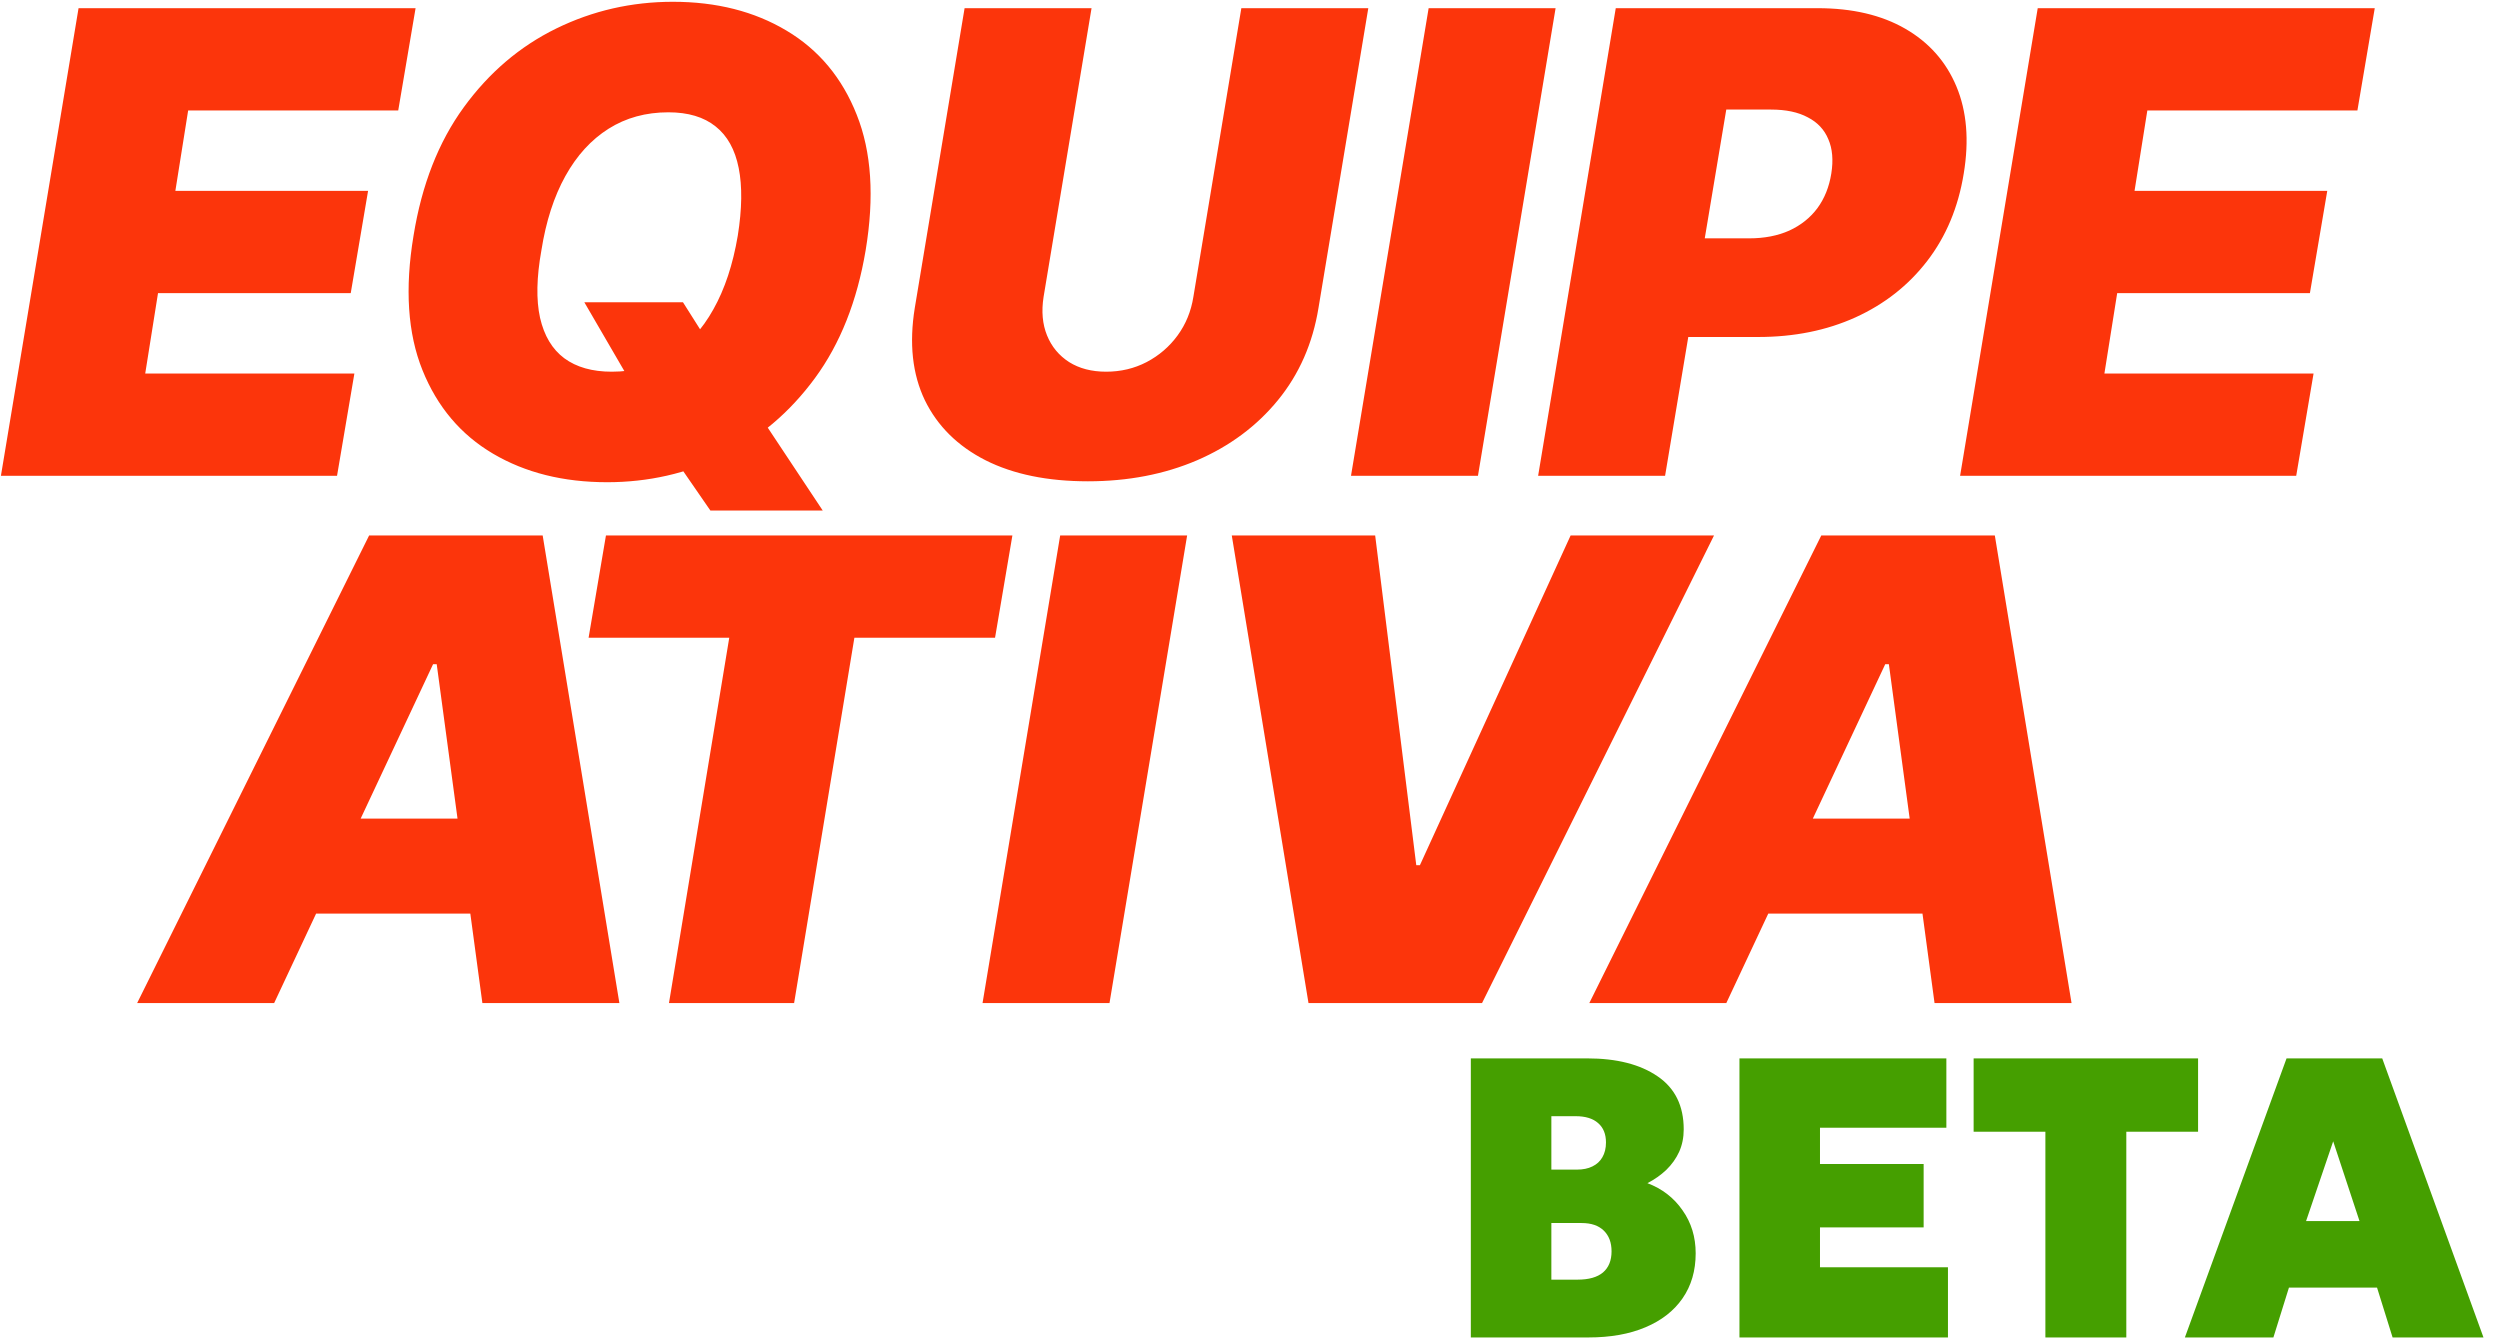
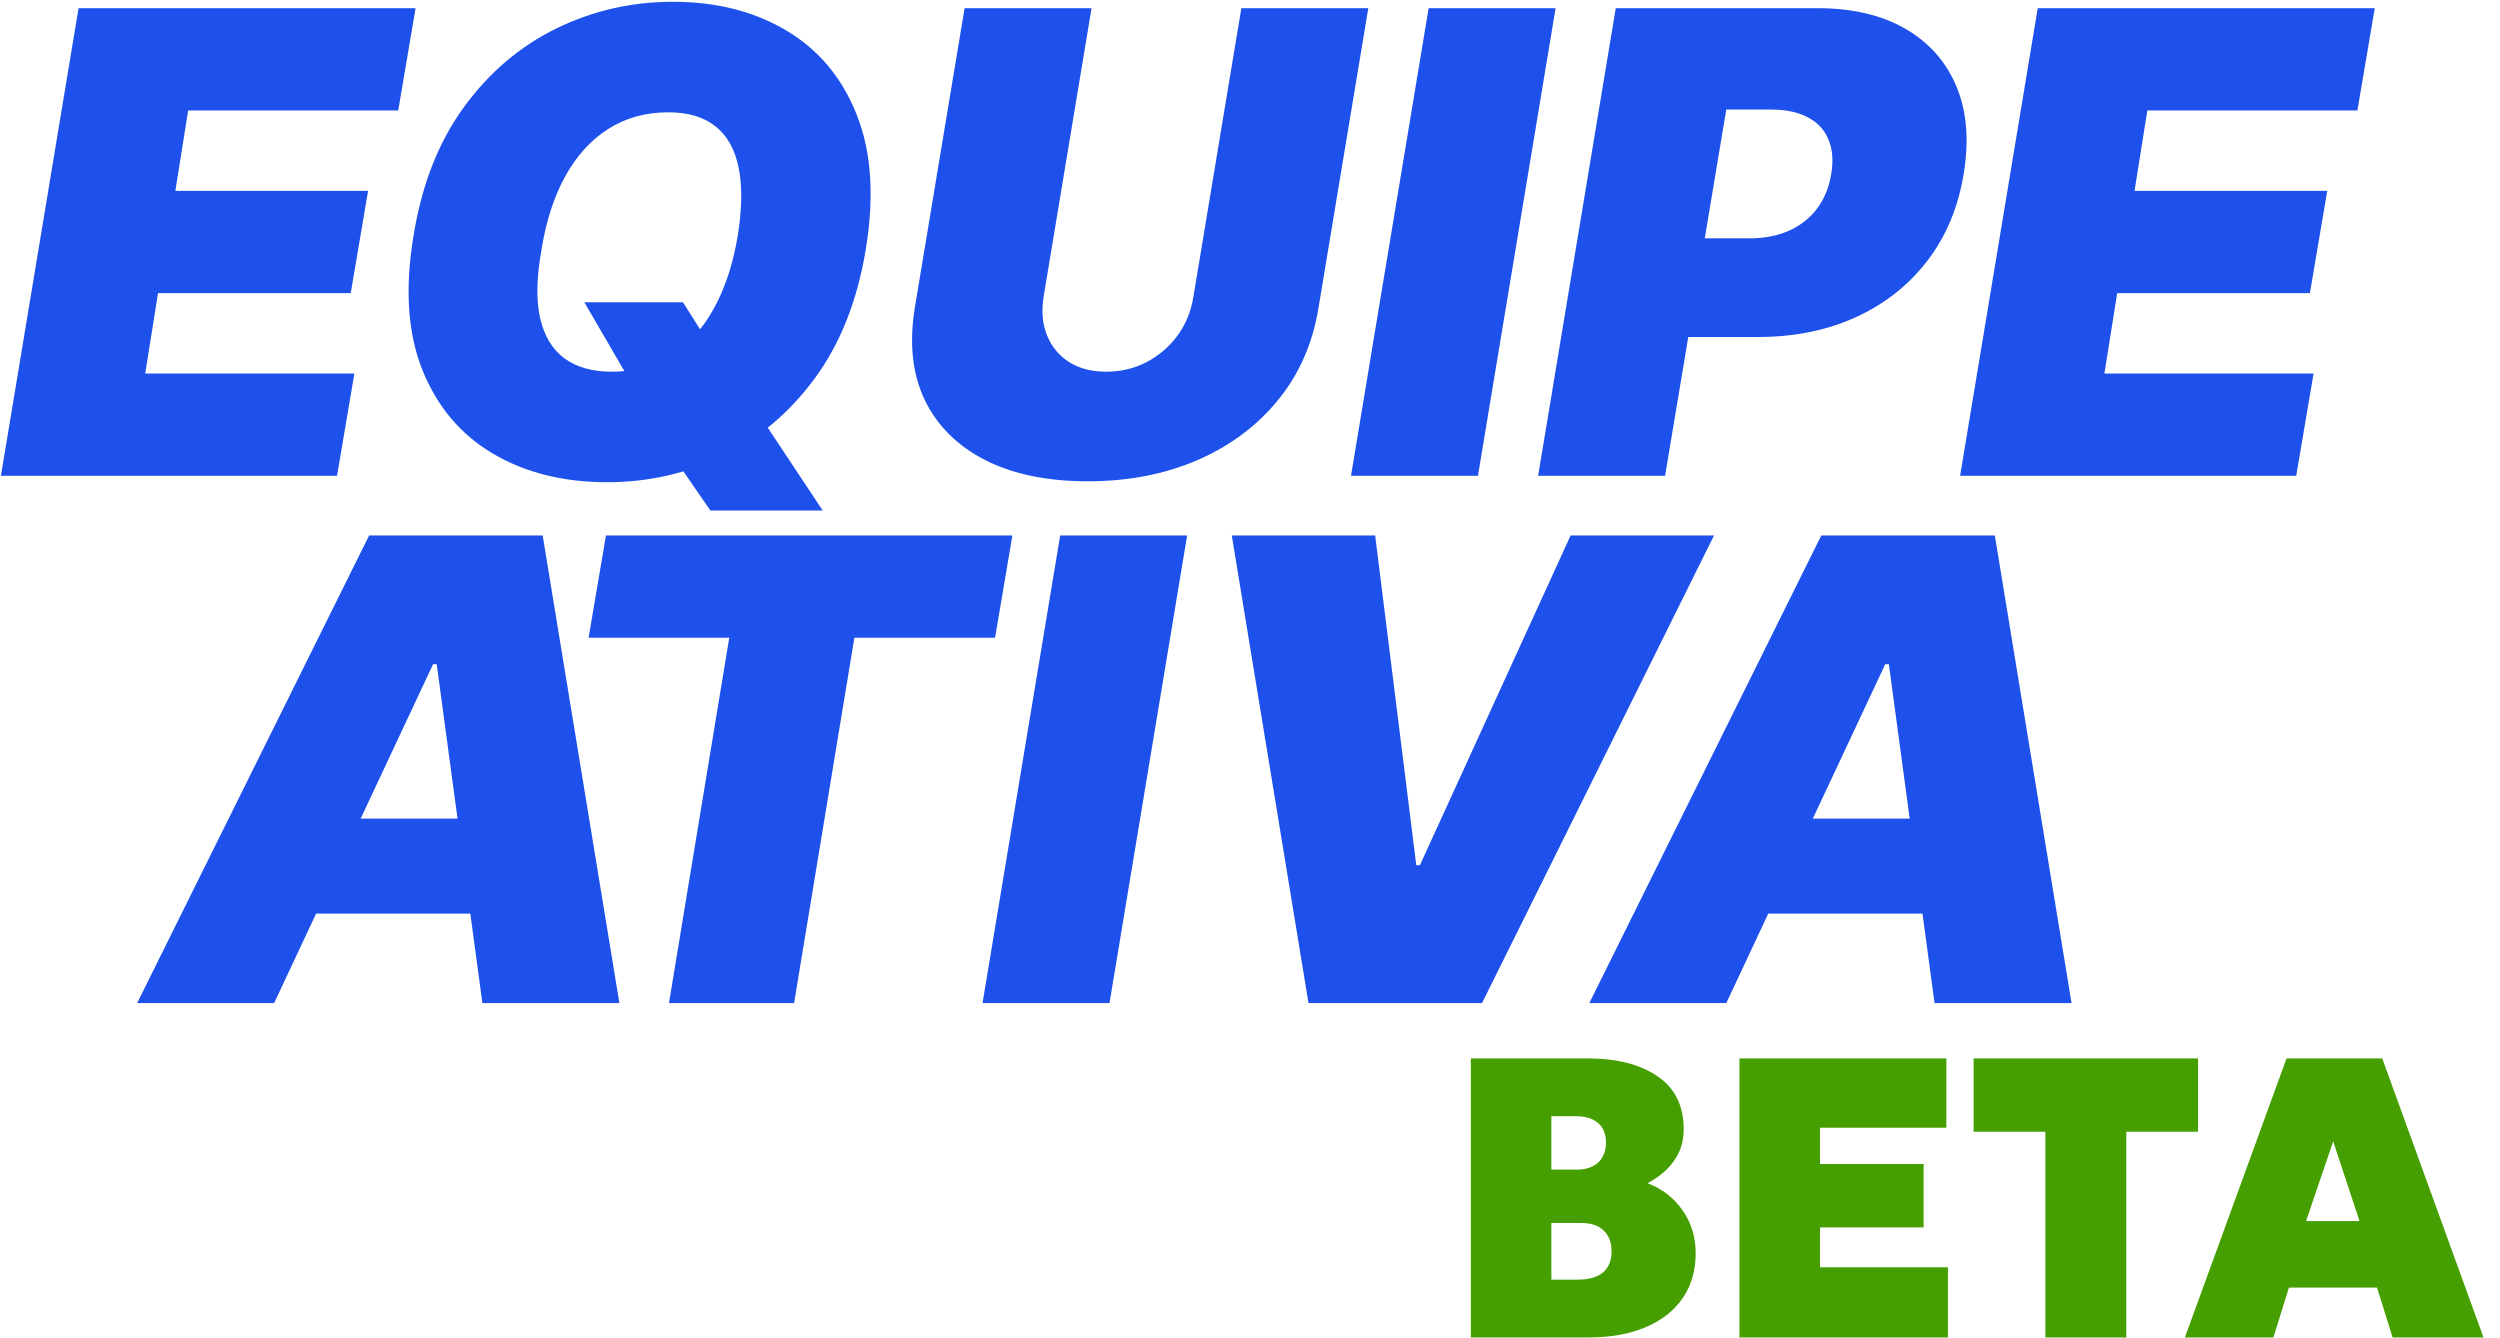
<svg xmlns="http://www.w3.org/2000/svg" width="972" height="520" viewBox="0 0 972 520" fill="none">
-   <path d="M0.355 185L30.54 3.182H161.577L154.83 42.955H73.153L68.182 74.204H143.111L136.364 113.977H61.435L56.463 145.227H137.784L131.037 185H0.355ZM227.194 117.528H265.546L276.555 134.929L295.376 161.562L319.878 198.494H276.199L258.799 173.281L247.435 152.33L227.194 117.528ZM336.569 97.287C333.254 117.055 326.685 133.627 316.86 147.003C307.035 160.379 295.109 170.47 281.082 177.276C267.055 184.083 252.052 187.486 236.072 187.486C219.026 187.486 204.23 183.787 191.682 176.388C179.135 168.99 169.991 158.159 164.25 143.896C158.509 129.632 157.355 112.202 160.787 91.605C163.983 71.837 170.494 55.206 180.319 41.712C190.144 28.217 202.129 18.008 216.274 11.083C230.419 4.158 245.541 0.696 261.64 0.696C278.567 0.696 293.274 4.425 305.763 11.882C318.31 19.34 327.425 30.259 333.106 44.641C338.847 59.023 340.001 76.572 336.569 97.287ZM286.853 91.605C288.51 81.188 288.628 72.429 287.208 65.327C285.787 58.165 282.799 52.779 278.241 49.169C273.684 45.499 267.558 43.665 259.864 43.665C251.105 43.665 243.351 45.795 236.604 50.057C229.857 54.318 224.264 60.444 219.825 68.434C215.386 76.424 212.279 86.042 210.503 97.287C208.609 107.822 208.432 116.581 209.971 123.565C211.569 130.549 214.706 135.787 219.381 139.279C224.116 142.771 230.271 144.517 237.847 144.517C246.488 144.517 254.123 142.446 260.752 138.303C267.44 134.16 272.974 128.152 277.354 120.281C281.792 112.409 284.959 102.85 286.853 91.605ZM482.631 3.182H531.992L512.638 119.659C510.389 133.509 505.122 145.494 496.836 155.614C488.609 165.676 478.133 173.459 465.408 178.963C452.683 184.408 438.538 187.131 422.972 187.131C407.288 187.131 394.031 184.408 383.2 178.963C372.369 173.459 364.497 165.676 359.585 155.614C354.731 145.494 353.429 133.509 355.678 119.659L375.032 3.182H424.393L405.749 115.398C404.862 121.02 405.305 126.022 407.081 130.401C408.857 134.781 411.727 138.243 415.692 140.788C419.658 143.274 424.452 144.517 430.075 144.517C435.756 144.517 440.994 143.274 445.788 140.788C450.642 138.243 454.666 134.781 457.862 130.401C461.058 126.022 463.1 121.02 463.988 115.398L482.631 3.182ZM604.813 3.182L574.628 185H525.267L555.452 3.182H604.813ZM598.021 185L628.206 3.182H706.686C720.18 3.182 731.544 5.845 740.777 11.172C750.01 16.499 756.639 23.986 760.663 33.633C764.688 43.28 765.635 54.555 763.504 67.457C761.373 80.597 756.639 91.931 749.3 101.46C742.02 110.929 732.728 118.239 721.423 123.388C710.178 128.478 697.571 131.023 683.604 131.023H636.729L643.121 92.671H680.052C685.971 92.671 691.179 91.664 695.677 89.652C700.175 87.581 703.815 84.68 706.597 80.952C709.379 77.164 711.184 72.666 712.013 67.457C712.841 62.249 712.457 57.81 710.858 54.141C709.32 50.412 706.656 47.571 702.868 45.618C699.14 43.606 694.375 42.599 688.575 42.599H671.175L647.382 185H598.021ZM762.084 185L792.268 3.182H923.305L916.558 42.955H834.882L829.91 74.204H904.839L898.092 113.977H823.163L818.192 145.227H899.513L892.765 185H762.084Z" fill="#FC350B" />
-   <path d="M106.585 390H53.318L143.517 208.182H210.989L240.818 390H187.551L169.795 258.253H168.375L106.585 390ZM108.716 318.267H208.858L202.466 355.199H102.324L108.716 318.267ZM228.846 247.955L235.594 208.182H393.619L386.872 247.955H332.184L308.747 390H260.096L283.534 247.955H228.846ZM461.557 208.182L431.372 390H382.011L412.196 208.182H461.557ZM534.666 208.182L550.646 336.378H552.066L610.66 208.182H666.413L576.214 390H508.743L478.913 208.182H534.666ZM671.185 390H617.918L708.117 208.182H775.588L805.418 390H752.151L734.395 258.253H732.975L671.185 390ZM673.316 318.267H773.458L767.066 355.199H666.923L673.316 318.267Z" fill="#FC350B" />
+   <path d="M0.355 185L30.54 3.182H161.577L154.83 42.955H73.153L68.182 74.204H143.111L136.364 113.977H61.435L56.463 145.227H137.784L131.037 185H0.355ZM227.194 117.528H265.546L276.555 134.929L295.376 161.562L319.878 198.494H276.199L258.799 173.281L247.435 152.33L227.194 117.528ZM336.569 97.287C333.254 117.055 326.685 133.627 316.86 147.003C307.035 160.379 295.109 170.47 281.082 177.276C267.055 184.083 252.052 187.486 236.072 187.486C219.026 187.486 204.23 183.787 191.682 176.388C179.135 168.99 169.991 158.159 164.25 143.896C158.509 129.632 157.355 112.202 160.787 91.605C163.983 71.837 170.494 55.206 180.319 41.712C190.144 28.217 202.129 18.008 216.274 11.083C230.419 4.158 245.541 0.696 261.64 0.696C278.567 0.696 293.274 4.425 305.763 11.882C318.31 19.34 327.425 30.259 333.106 44.641C338.847 59.023 340.001 76.572 336.569 97.287ZM286.853 91.605C288.51 81.188 288.628 72.429 287.208 65.327C285.787 58.165 282.799 52.779 278.241 49.169C273.684 45.499 267.558 43.665 259.864 43.665C251.105 43.665 243.351 45.795 236.604 50.057C229.857 54.318 224.264 60.444 219.825 68.434C215.386 76.424 212.279 86.042 210.503 97.287C208.609 107.822 208.432 116.581 209.971 123.565C211.569 130.549 214.706 135.787 219.381 139.279C224.116 142.771 230.271 144.517 237.847 144.517C246.488 144.517 254.123 142.446 260.752 138.303C267.44 134.16 272.974 128.152 277.354 120.281C281.792 112.409 284.959 102.85 286.853 91.605ZM482.631 3.182H531.992L512.638 119.659C510.389 133.509 505.122 145.494 496.836 155.614C488.609 165.676 478.133 173.459 465.408 178.963C452.683 184.408 438.538 187.131 422.972 187.131C407.288 187.131 394.031 184.408 383.2 178.963C372.369 173.459 364.497 165.676 359.585 155.614C354.731 145.494 353.429 133.509 355.678 119.659L375.032 3.182H424.393L405.749 115.398C404.862 121.02 405.305 126.022 407.081 130.401C408.857 134.781 411.727 138.243 415.692 140.788C419.658 143.274 424.452 144.517 430.075 144.517C435.756 144.517 440.994 143.274 445.788 140.788C450.642 138.243 454.666 134.781 457.862 130.401C461.058 126.022 463.1 121.02 463.988 115.398L482.631 3.182ZM604.813 3.182L574.628 185H525.267L555.452 3.182H604.813ZM598.021 185L628.206 3.182H706.686C720.18 3.182 731.544 5.845 740.777 11.172C750.01 16.499 756.639 23.986 760.663 33.633C764.688 43.28 765.635 54.555 763.504 67.457C761.373 80.597 756.639 91.931 749.3 101.46C742.02 110.929 732.728 118.239 721.423 123.388C710.178 128.478 697.571 131.023 683.604 131.023H636.729L643.121 92.671H680.052C685.971 92.671 691.179 91.664 695.677 89.652C700.175 87.581 703.815 84.68 706.597 80.952C709.379 77.164 711.184 72.666 712.013 67.457C712.841 62.249 712.457 57.81 710.858 54.141C709.32 50.412 706.656 47.571 702.868 45.618C699.14 43.606 694.375 42.599 688.575 42.599H671.175L647.382 185H598.021ZM762.084 185L792.268 3.182H923.305L916.558 42.955H834.882L829.91 74.204H904.839L898.092 113.977H823.163L818.192 145.227H899.513L892.765 185H762.084Z" fill="#1E51EB" />
+   <path d="M106.585 390H53.318L143.517 208.182H210.989L240.818 390H187.551L169.795 258.253H168.375L106.585 390ZM108.716 318.267H208.858L202.466 355.199H102.324L108.716 318.267ZM228.846 247.955L235.594 208.182H393.619L386.872 247.955H332.184L308.747 390H260.096L283.534 247.955H228.846ZM461.557 208.182L431.372 390H382.011L412.196 208.182H461.557ZM534.666 208.182L550.646 336.378H552.066L610.66 208.182H666.413L576.214 390H508.743L478.913 208.182H534.666ZM671.185 390H617.918L708.117 208.182H775.588L805.418 390H752.151L734.395 258.253H732.975L671.185 390ZM673.316 318.267H773.458L767.066 355.199H666.923L673.316 318.267Z" fill="#1E51EB" />
  <path d="M571.858 520V411.5H617.118C628.588 411.5 637.707 413.825 644.475 418.475C651.243 423.073 654.628 429.945 654.628 439.09C654.628 442.293 654.033 445.212 652.845 447.847C651.657 450.431 650.003 452.756 647.885 454.822C645.767 456.837 643.313 458.568 640.523 460.015C646.258 462.185 650.804 465.698 654.163 470.555C657.573 475.36 659.278 480.94 659.278 487.295C659.278 494.063 657.573 499.902 654.163 504.81C650.804 509.667 645.999 513.412 639.748 516.047C633.548 518.682 626.159 520 617.583 520H571.858ZM603.168 497.525H613.398C617.738 497.525 621.018 496.595 623.24 494.735C625.462 492.823 626.573 490.085 626.573 486.52C626.573 483.11 625.565 480.423 623.55 478.46C621.535 476.497 618.668 475.515 614.948 475.515H603.168V497.525ZM603.168 454.745H613.088C615.464 454.745 617.479 454.332 619.133 453.505C620.838 452.678 622.129 451.49 623.008 449.94C623.938 448.338 624.403 446.427 624.403 444.205C624.403 440.95 623.395 438.444 621.38 436.687C619.365 434.879 616.446 433.975 612.623 433.975H603.168V454.745ZM676.301 520V411.5H756.746V438.47H707.611V452.575H747.911V477.22H707.611V492.72H757.366V520H676.301ZM795.246 520V440.02H767.346V411.5H854.611V440.02H826.711V520H795.246ZM849.484 520L889.009 411.5H926.209L965.579 520H930.239L924.194 500.625H889.939L883.894 520H849.484ZM896.604 474.74H917.374L907.144 443.74L896.604 474.74Z" fill="#459F00" />
</svg>
